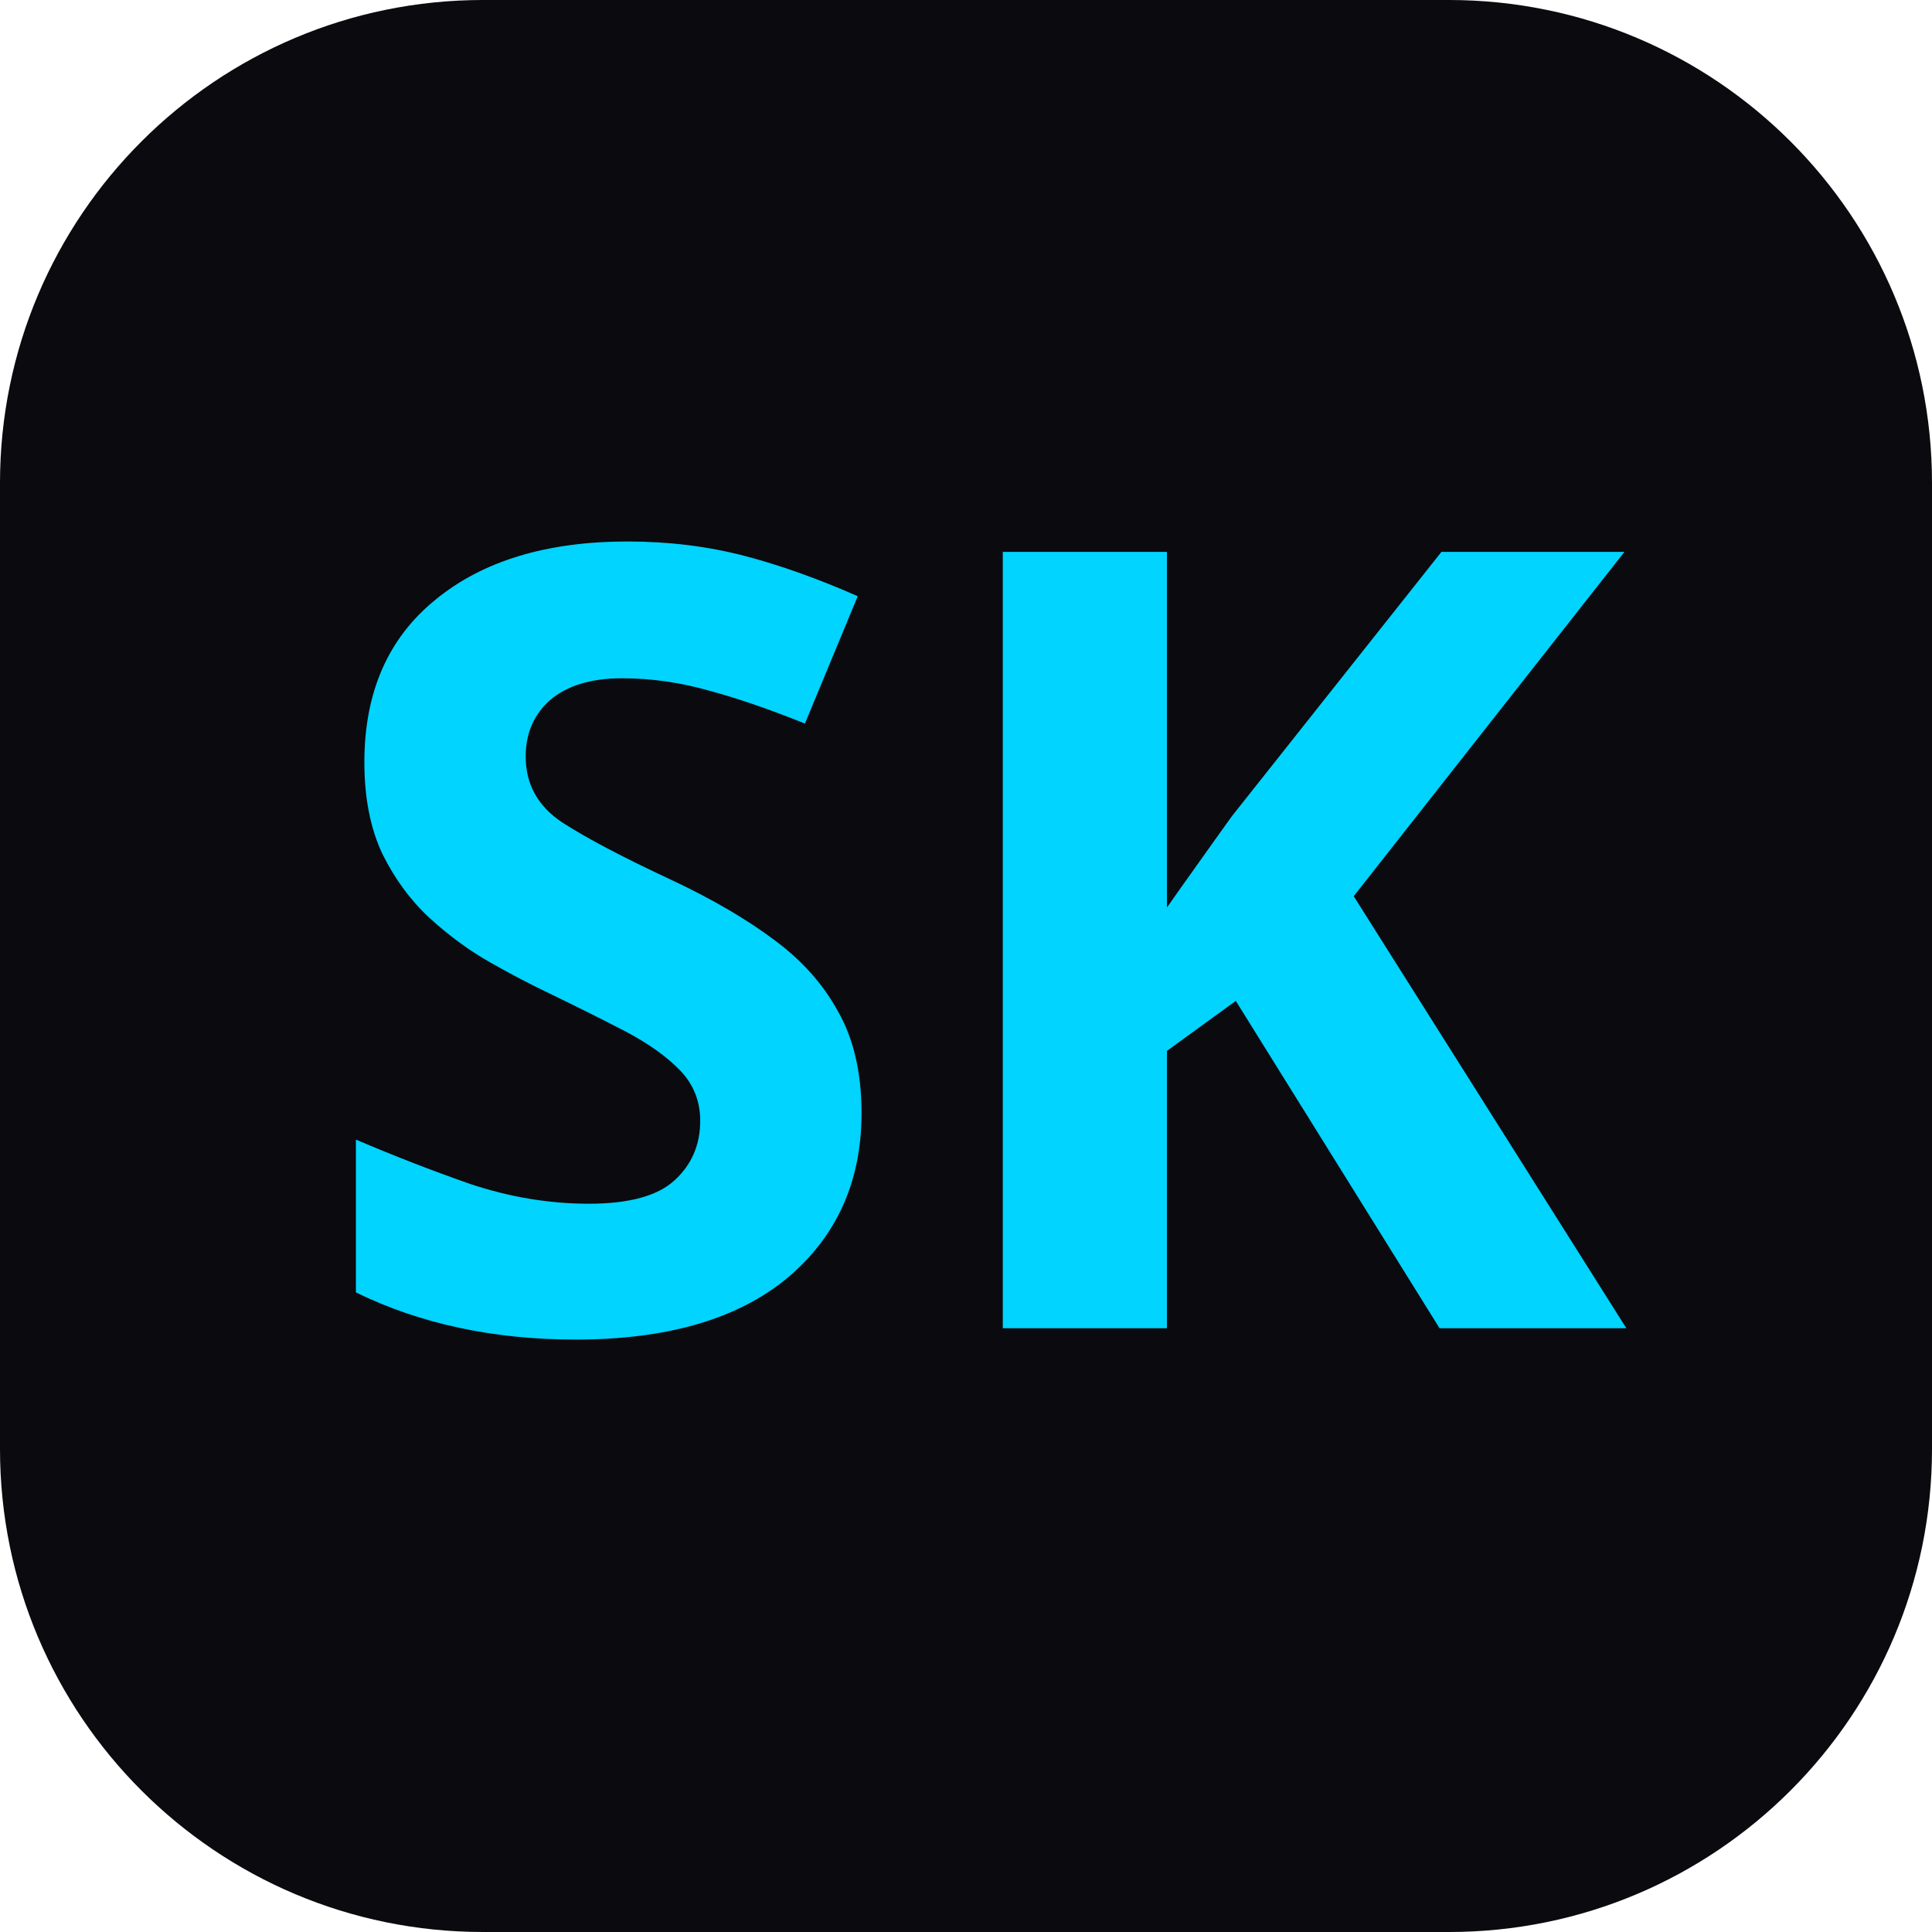
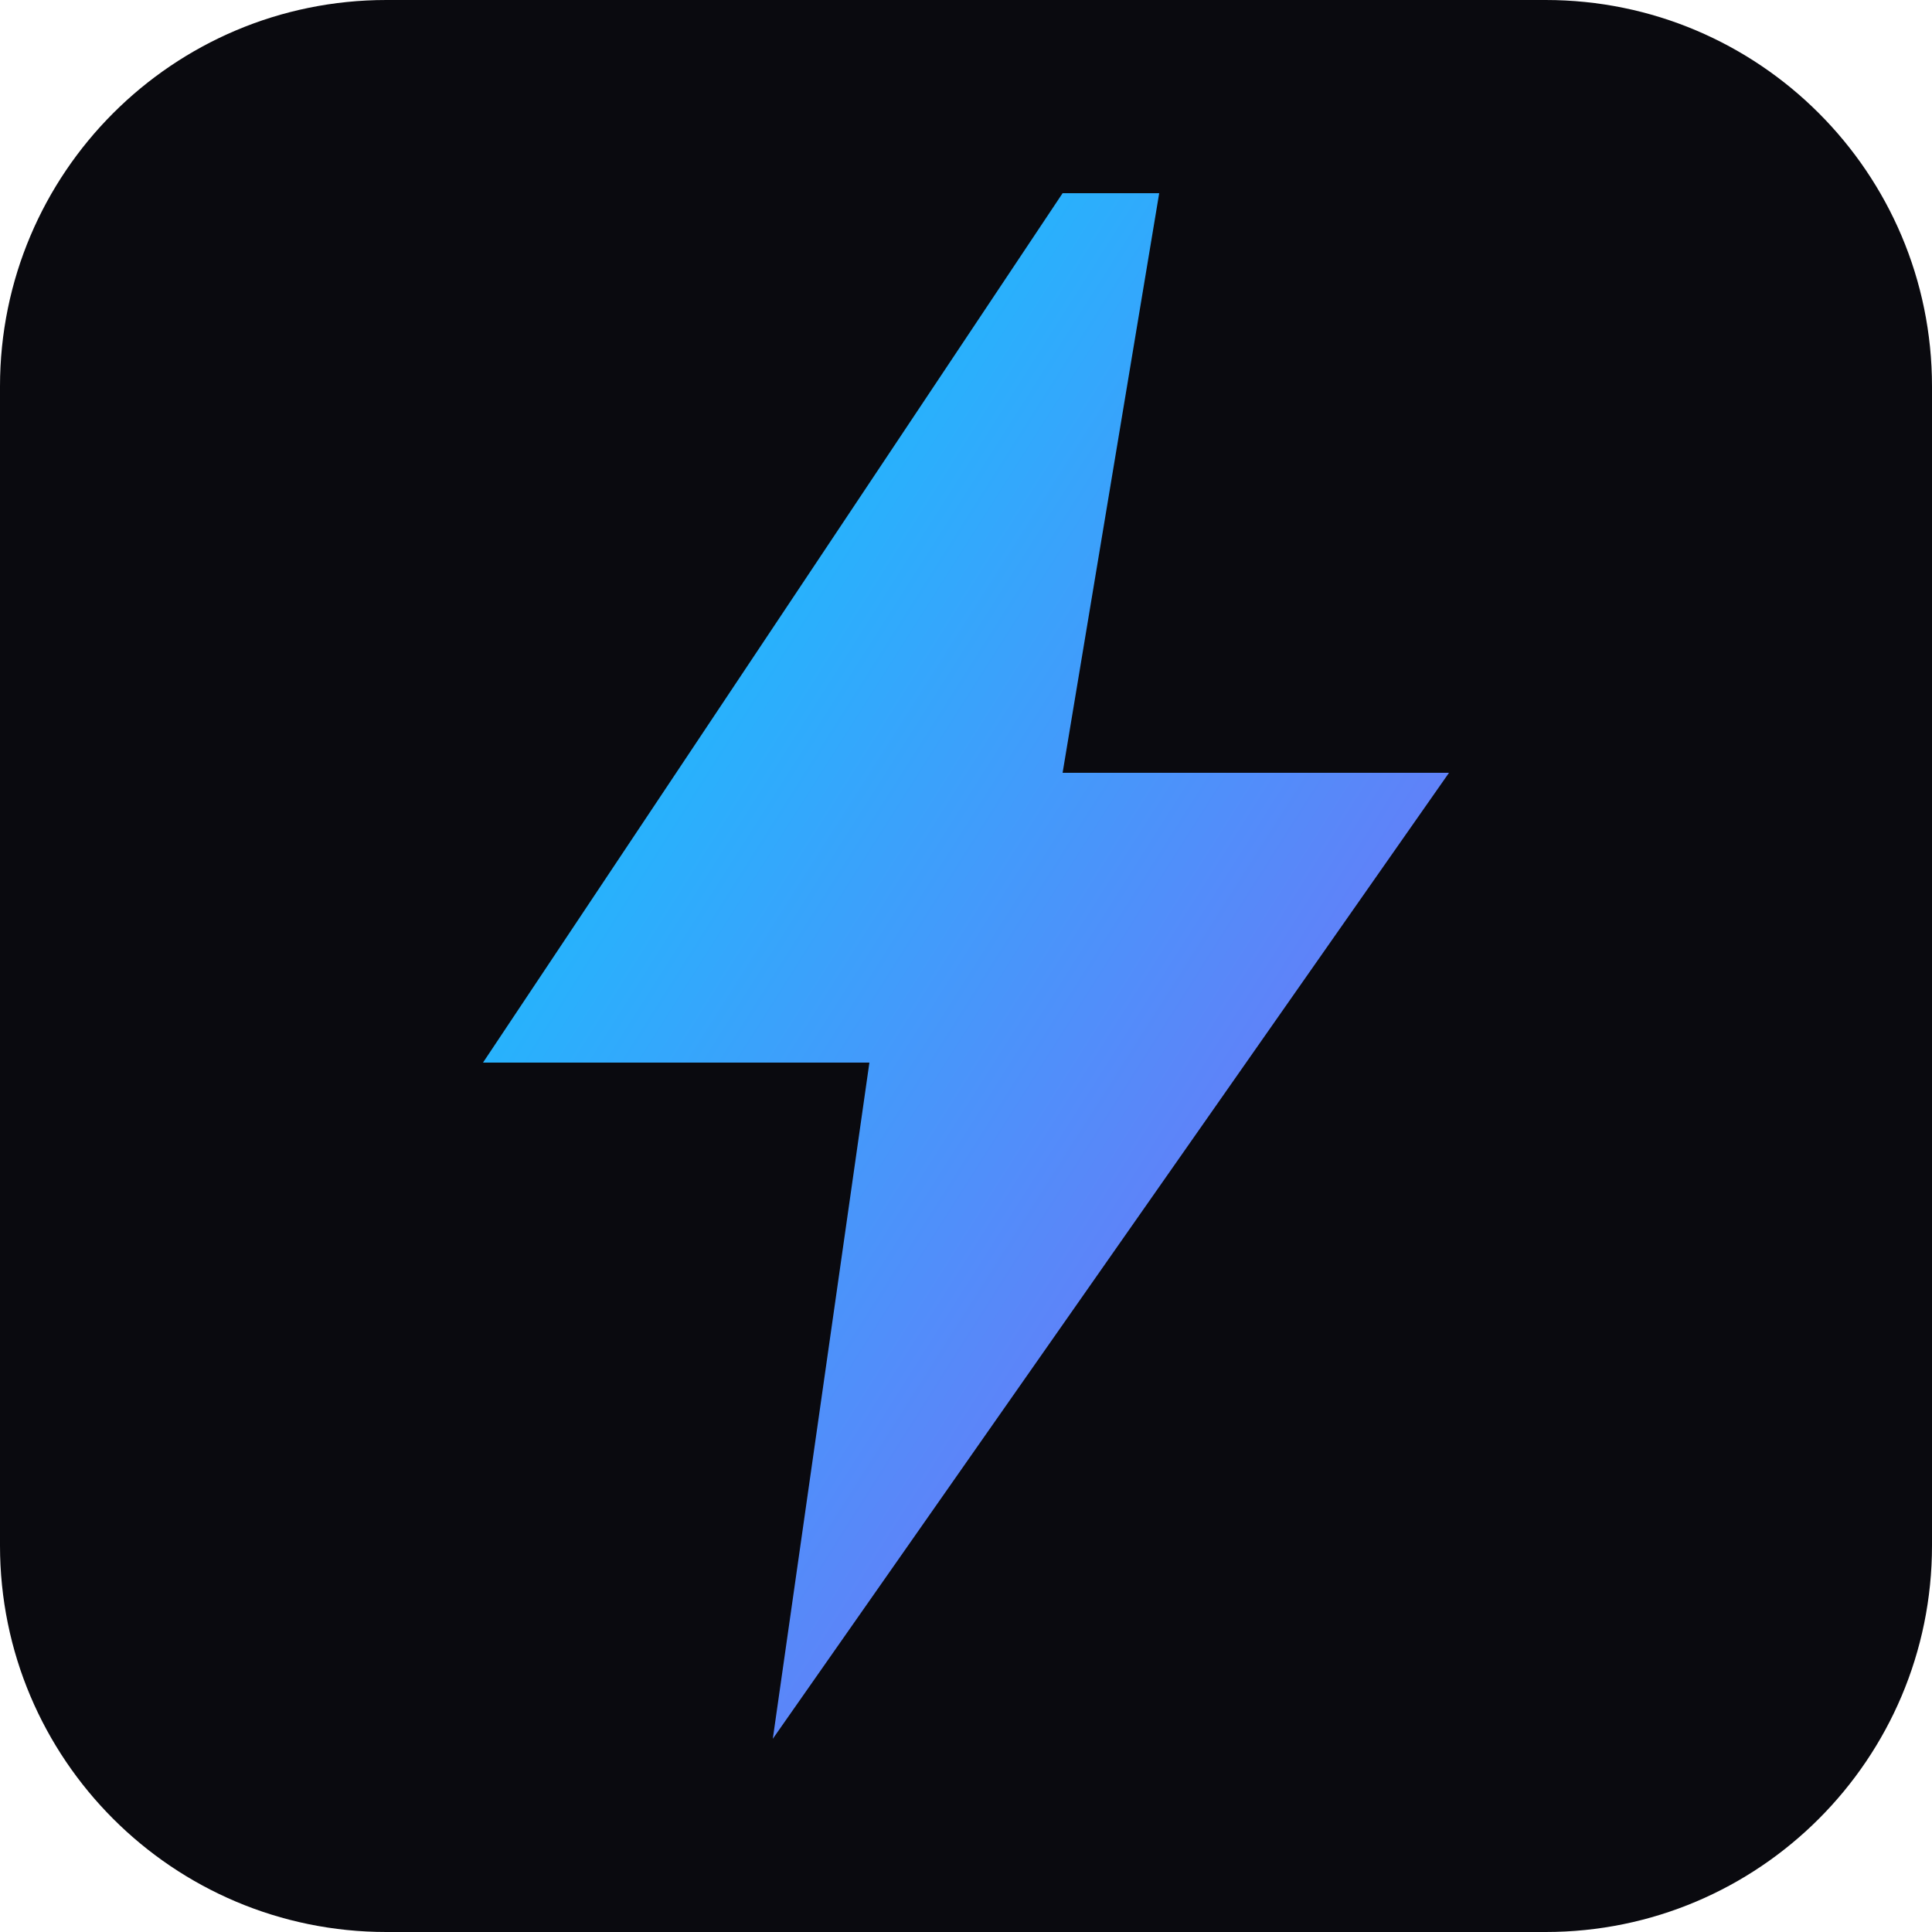
- <svg xmlns="http://www.w3.org/2000/svg" viewBox="0 0 32 32" fill="none">
-   <rect width="32" height="32" rx="8" fill="#0a0a0f" />
-   <text x="16" y="22" text-anchor="middle" font-size="18" font-weight="bold" fill="#00d4ff" font-family="system-ui">SK</text>
+ <svg xmlns="http://www.w3.org/2000/svg" viewBox="0 0 100 100">
+   <defs>
+     <linearGradient id="g" x1="0%" y1="0%" x2="100%" y2="100%">
+       <stop offset="0%" stop-color="#00d4ff" />
+       <stop offset="100%" stop-color="#8b5cf6" />
+     </linearGradient>
+   </defs>
+   <rect width="100" height="100" rx="20" fill="#0a0a0f" />
+   <path d="M55 10 L25 55 h20 l-5 35 35-50 h-20 l5-30z" fill="url(#g)" />
</svg>
